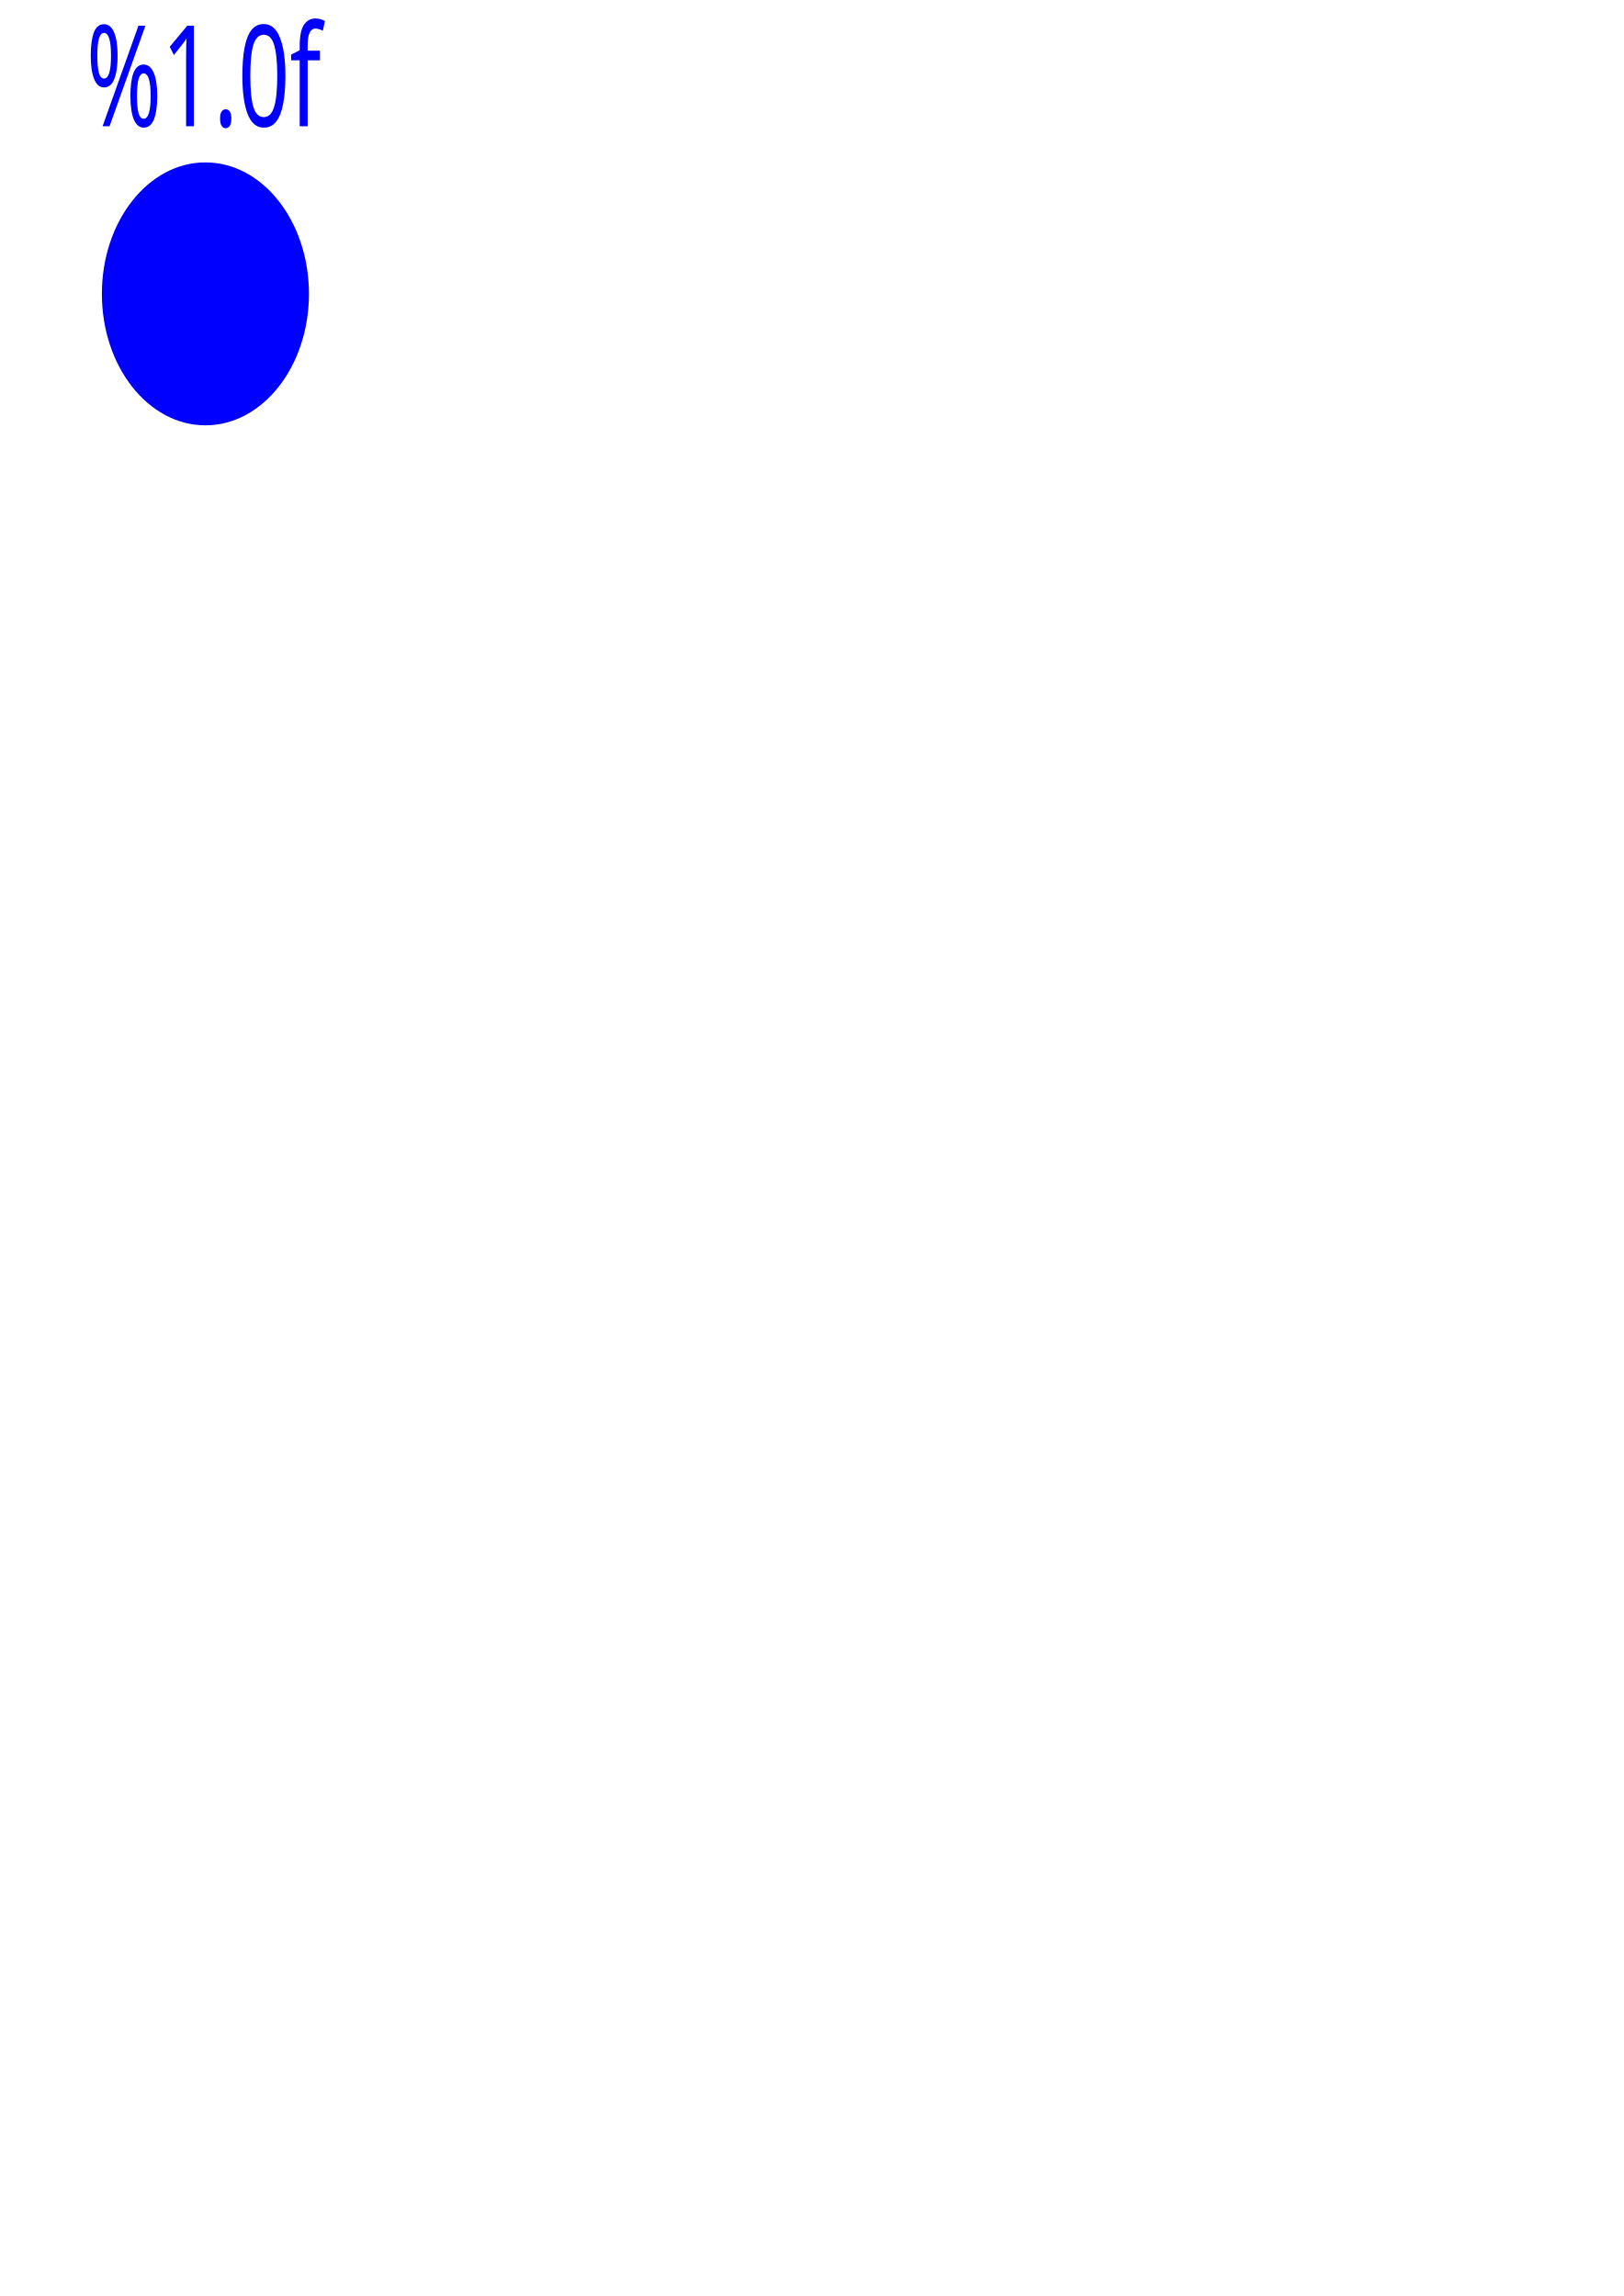
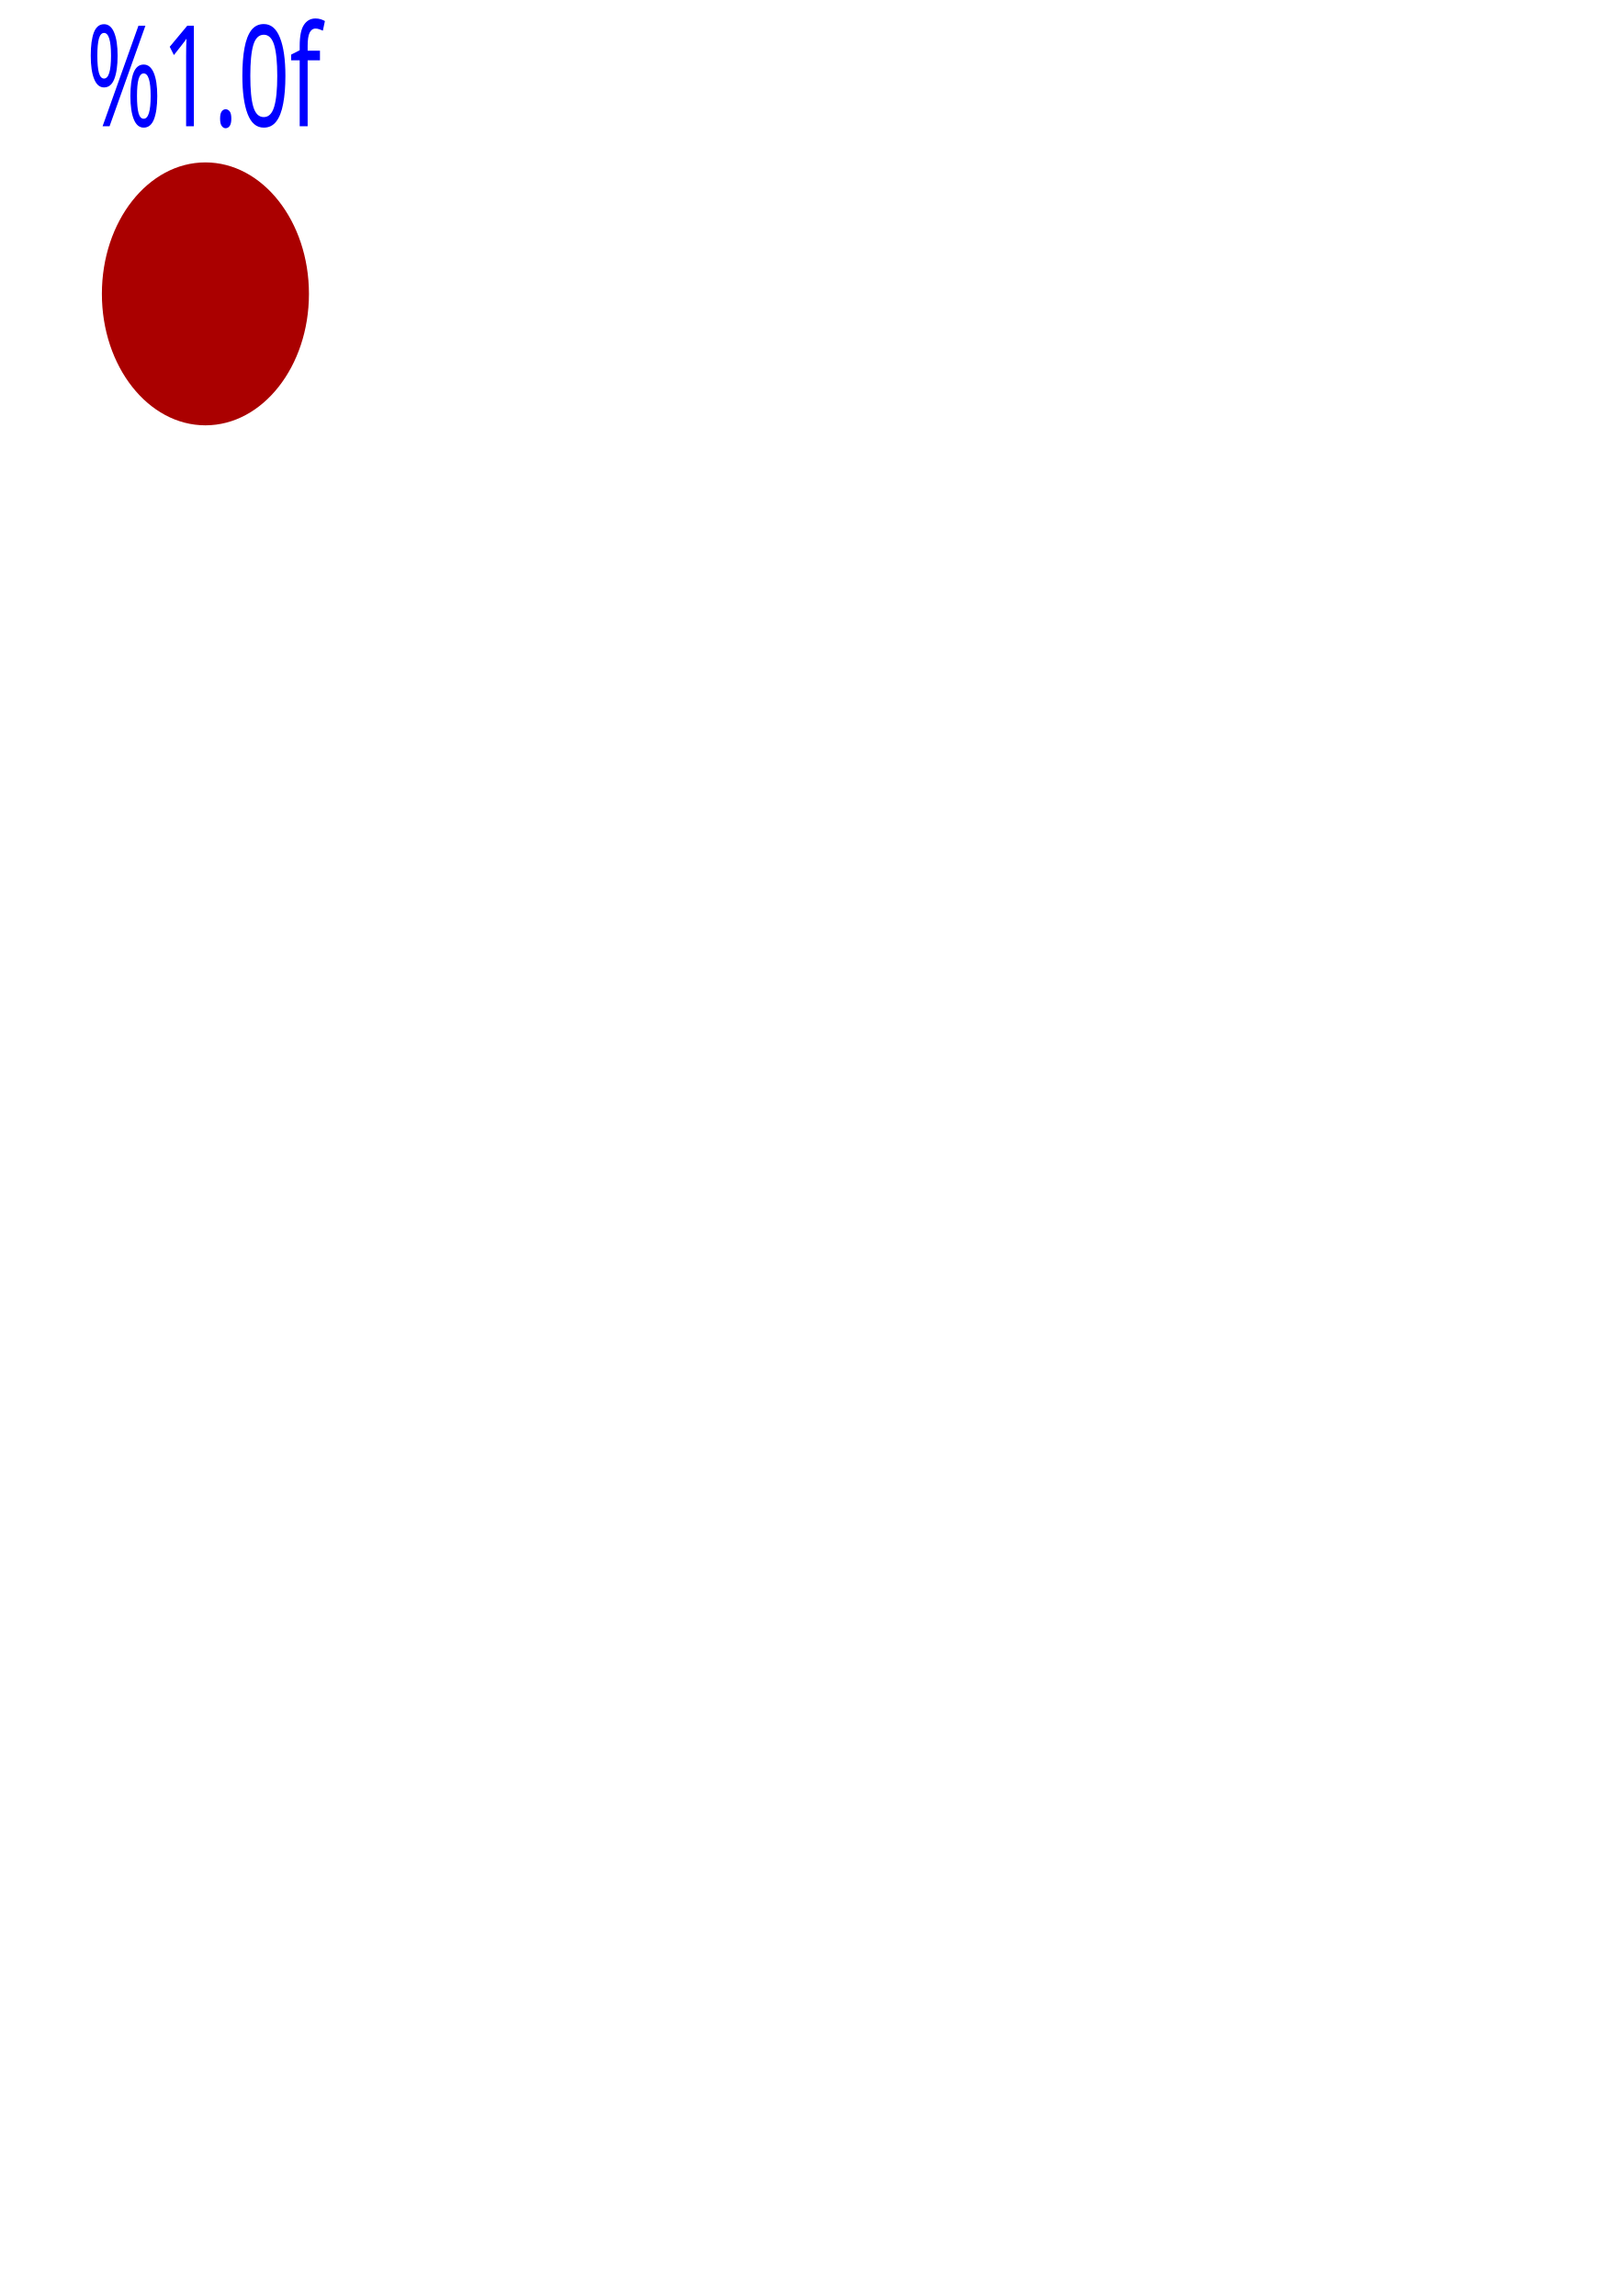
<svg xmlns="http://www.w3.org/2000/svg" width="210mm" height="297mm" viewBox="0 0 210 297" version="1.1" id="svg27">
  <defs id="defs21" />
  <g id="layer1">
    <text xml:space="preserve" style="font-style:normal;font-weight:normal;font-size:14.625px;line-height:1.25;font-family:sans-serif;letter-spacing:0px;word-spacing:0px;fill:#0000ff;fill-opacity:1;stroke:none;stroke-width:0.366" x="13.911" y="13.108" id="text31" transform="scale(0.8023634,1.246318)">
      <tspan id="tspan29" x="13.911" y="13.108" style="fill:#0000ff;stroke-width:0.366">%1.0f</tspan>
    </text>
    <flowRoot xml:space="preserve" id="flowRoot33" style="fill:black;fill-opacity:1;stroke:none;font-family:sans-serif;font-style:normal;font-weight:normal;font-size:40px;line-height:1.25;letter-spacing:0px;word-spacing:0px">
      <flowRegion id="flowRegion35">
        <rect id="rect37" width="213.193" height="113.759" x="278.078" y="228.458" />
      </flowRegion>
      <flowPara id="flowPara39" />
    </flowRoot>
-     <ellipse style="fill:#0000ff;stroke-width:0.12" id="path53" cx="26.567" cy="38.013" rx="13.39" ry="17.006" />
+     <ellipse style="fill:#aa0000;stroke-width:0.12" id="path53" cx="26.567" cy="38.013" rx="13.39" ry="17.006" />
  </g>
</svg>
